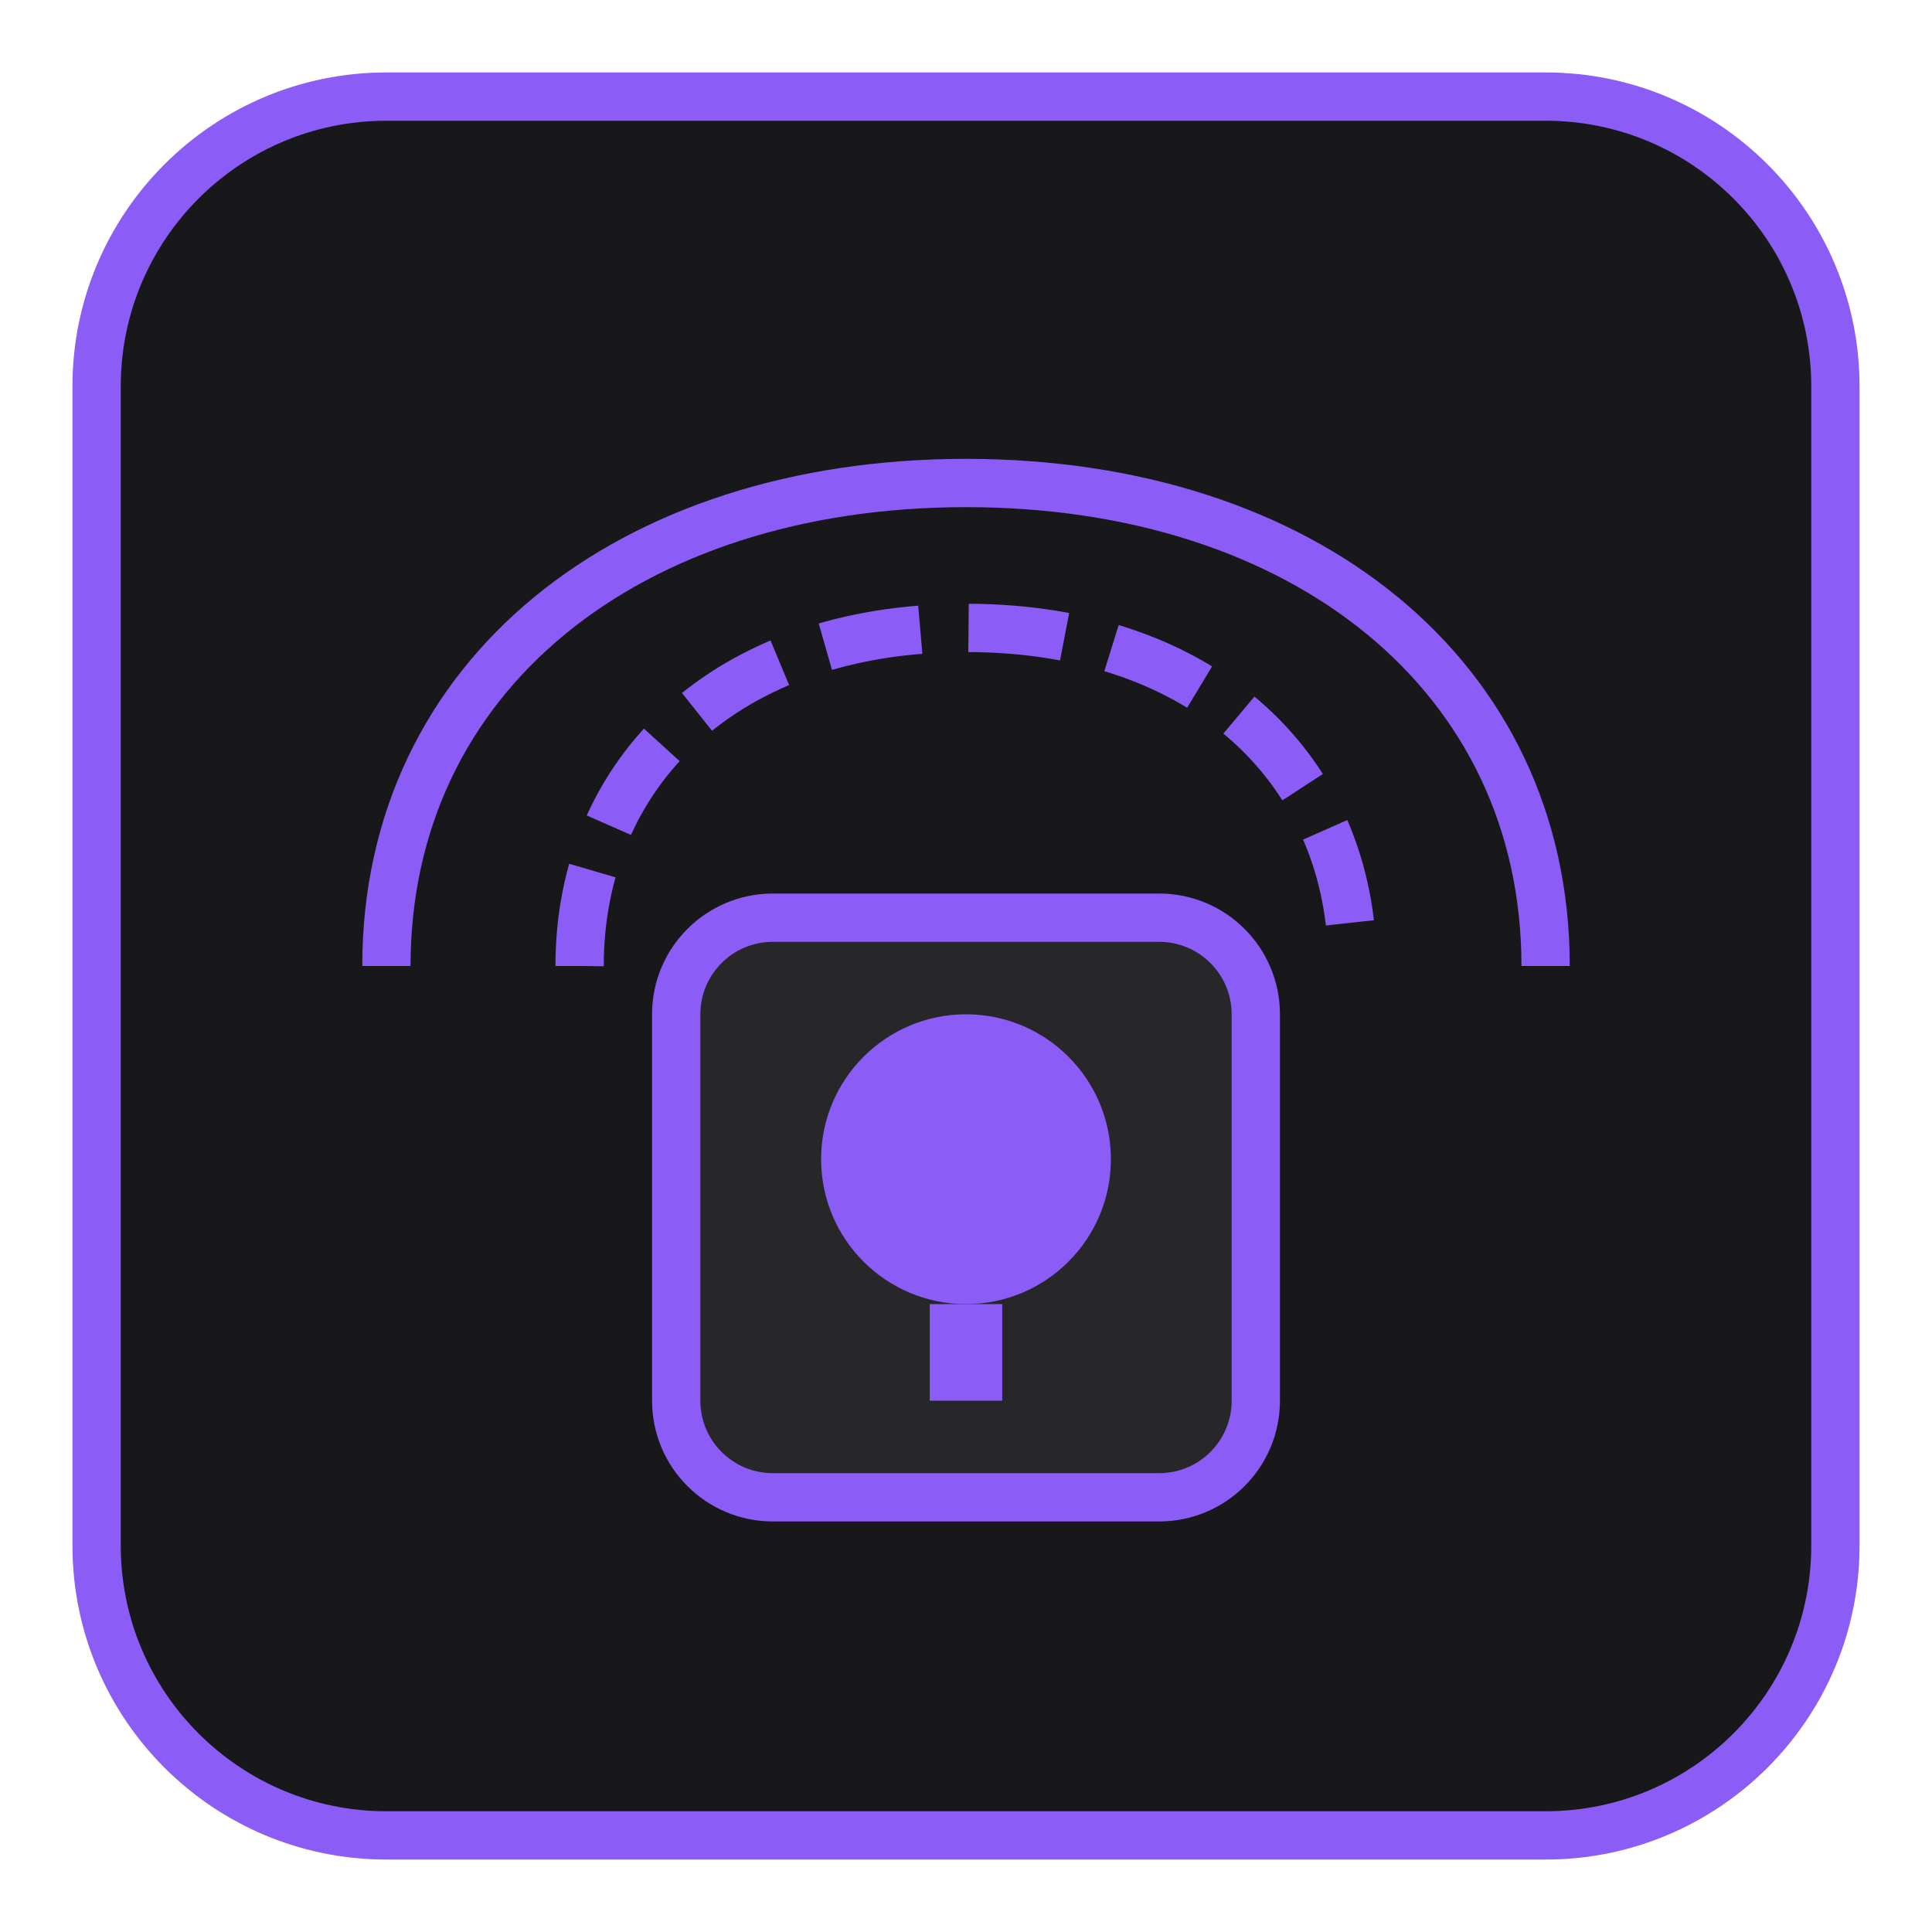
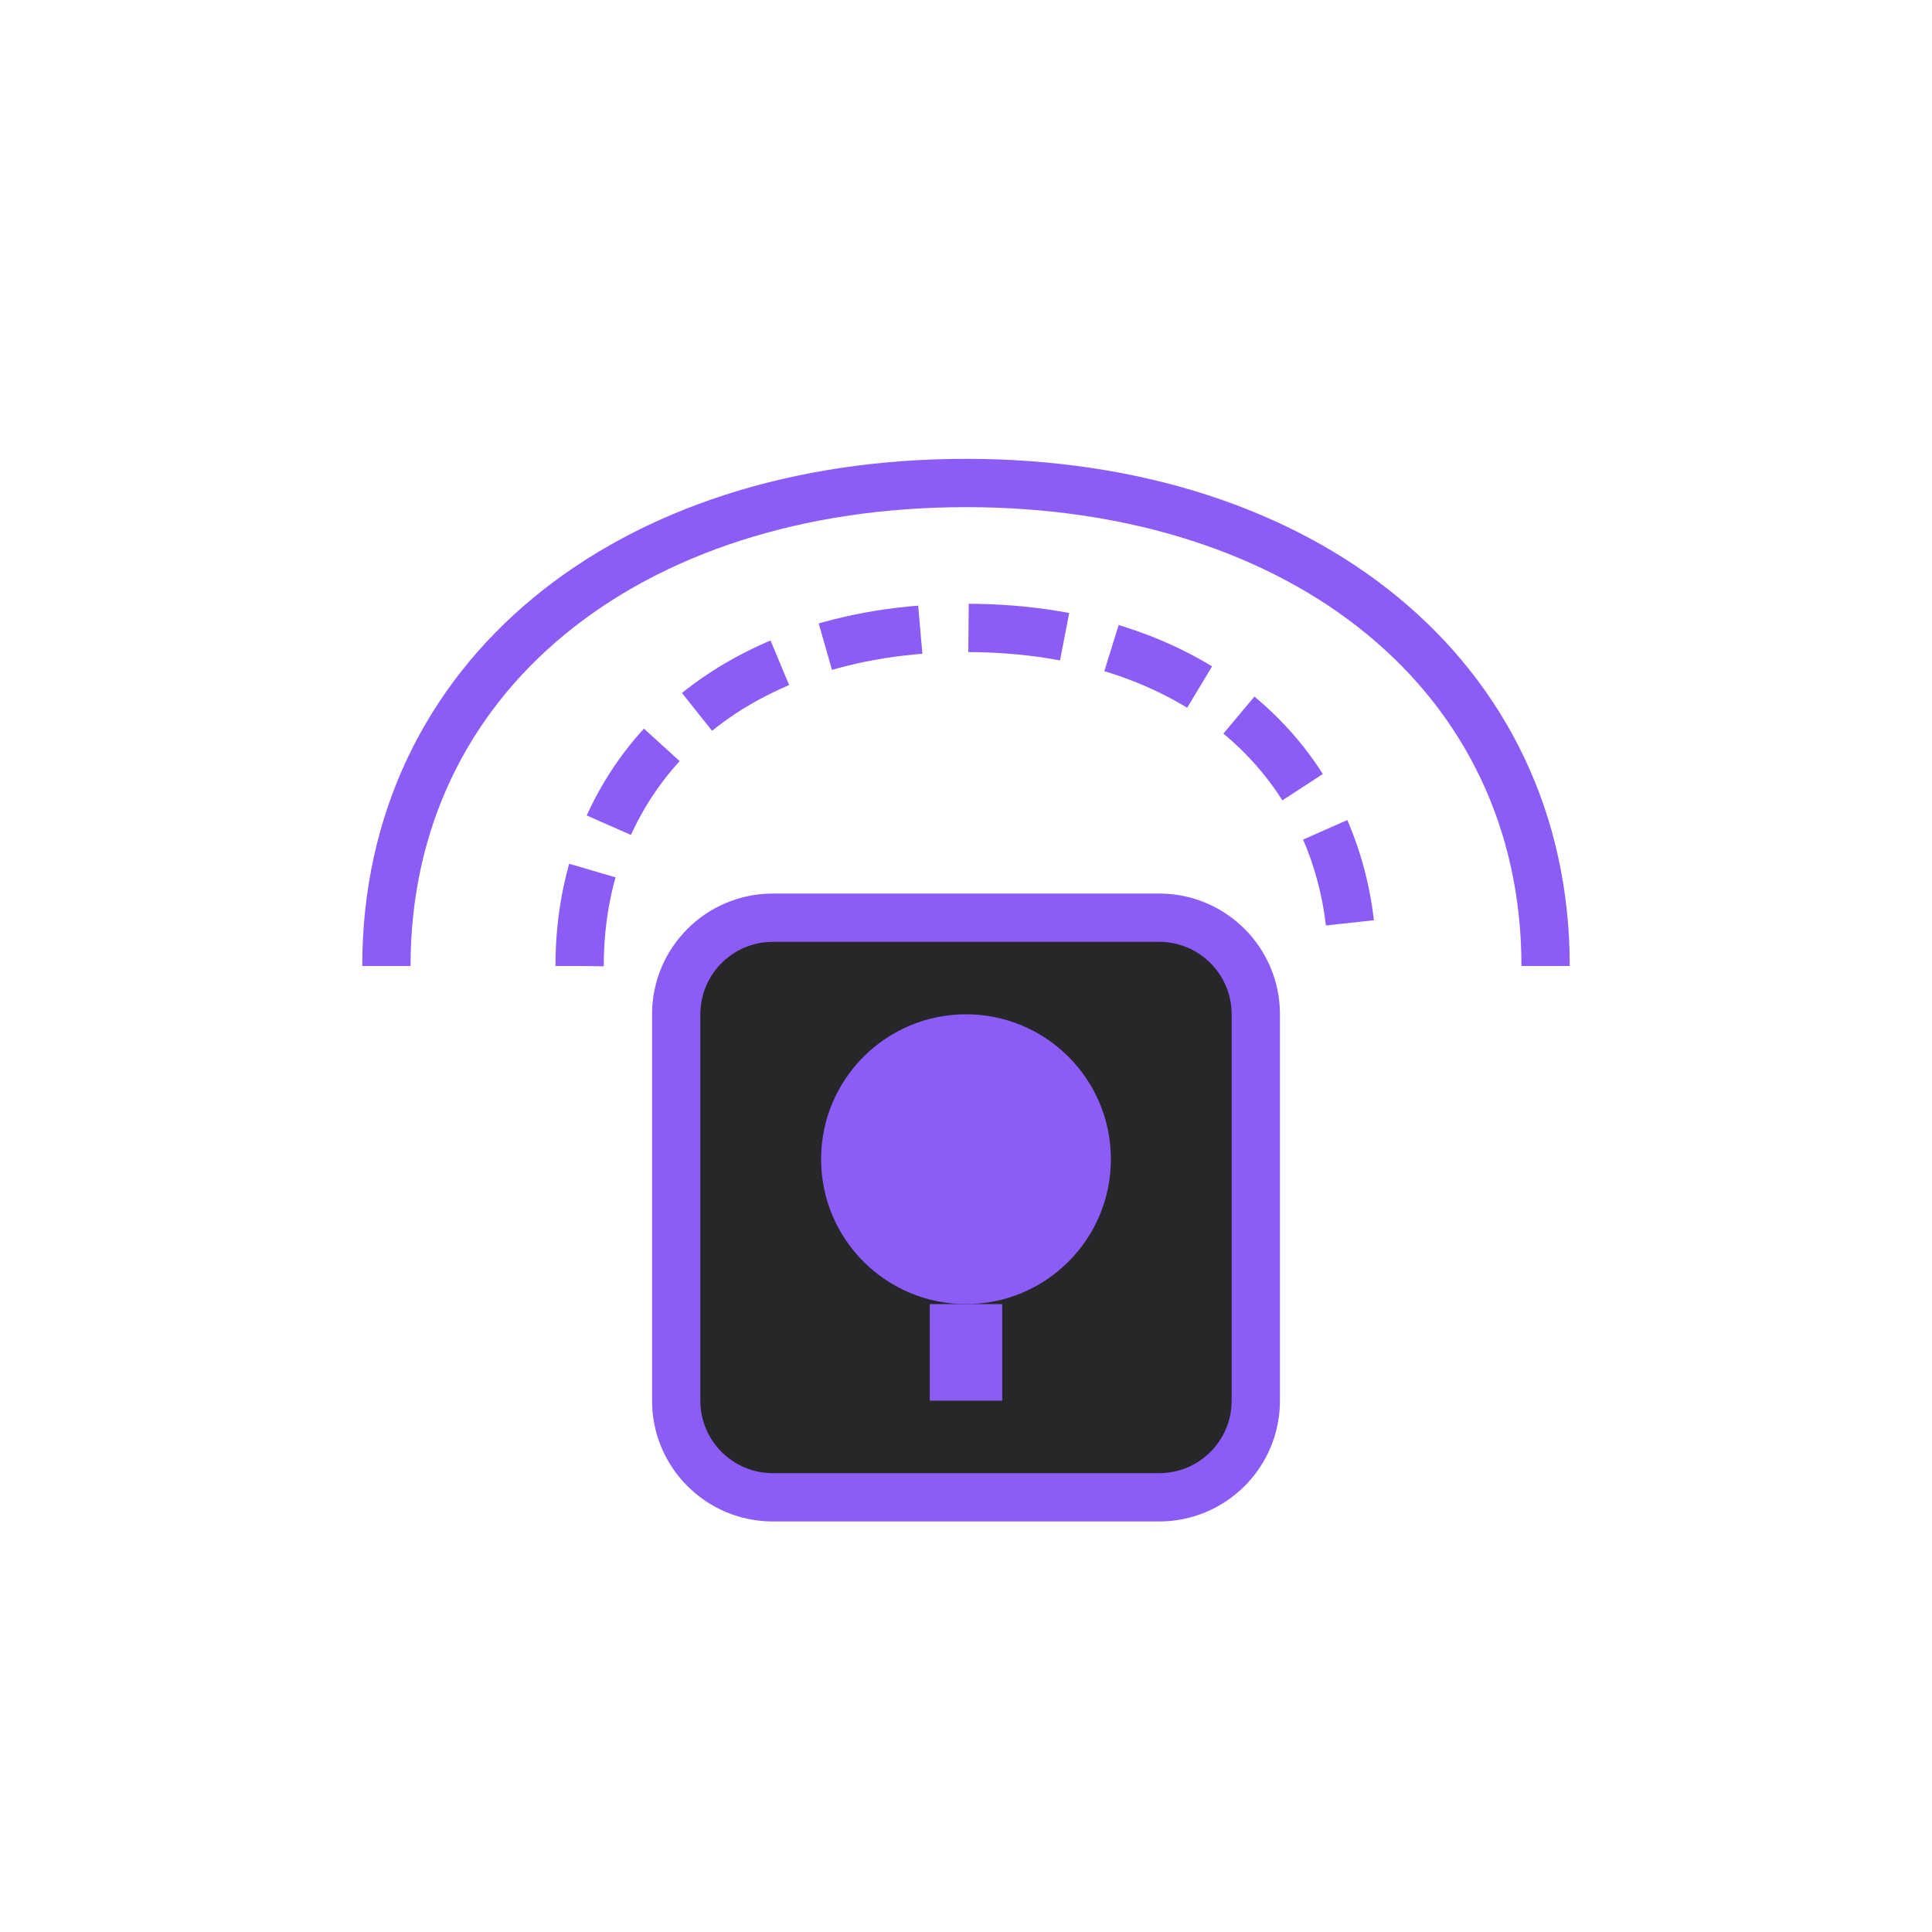
<svg xmlns="http://www.w3.org/2000/svg" viewBox="0 0 80 80" fill="none">
-   <rect x="4" y="4" width="72" height="72" rx="12" fill="#18181b" stroke="#8b5cf6" stroke-width="2" />
  <path d="M16 40 C16 28 26 20 40 20 C54 20 64 28 64 40" stroke="#8b5cf6" stroke-width="2" fill="none" />
  <path d="M24 40 C24 32 30 26 40 26 C50 26 56 32 56 40" stroke="#8b5cf6" stroke-width="2" fill="none" stroke-dasharray="4 2" />
  <rect x="28" y="38" width="24" height="24" rx="4" fill="#27272a" stroke="#8b5cf6" stroke-width="2" />
  <circle cx="40" cy="48" r="6" fill="#8b5cf6" />
  <path d="M40 54 L40 58" stroke="#8b5cf6" stroke-width="3" />
</svg>
